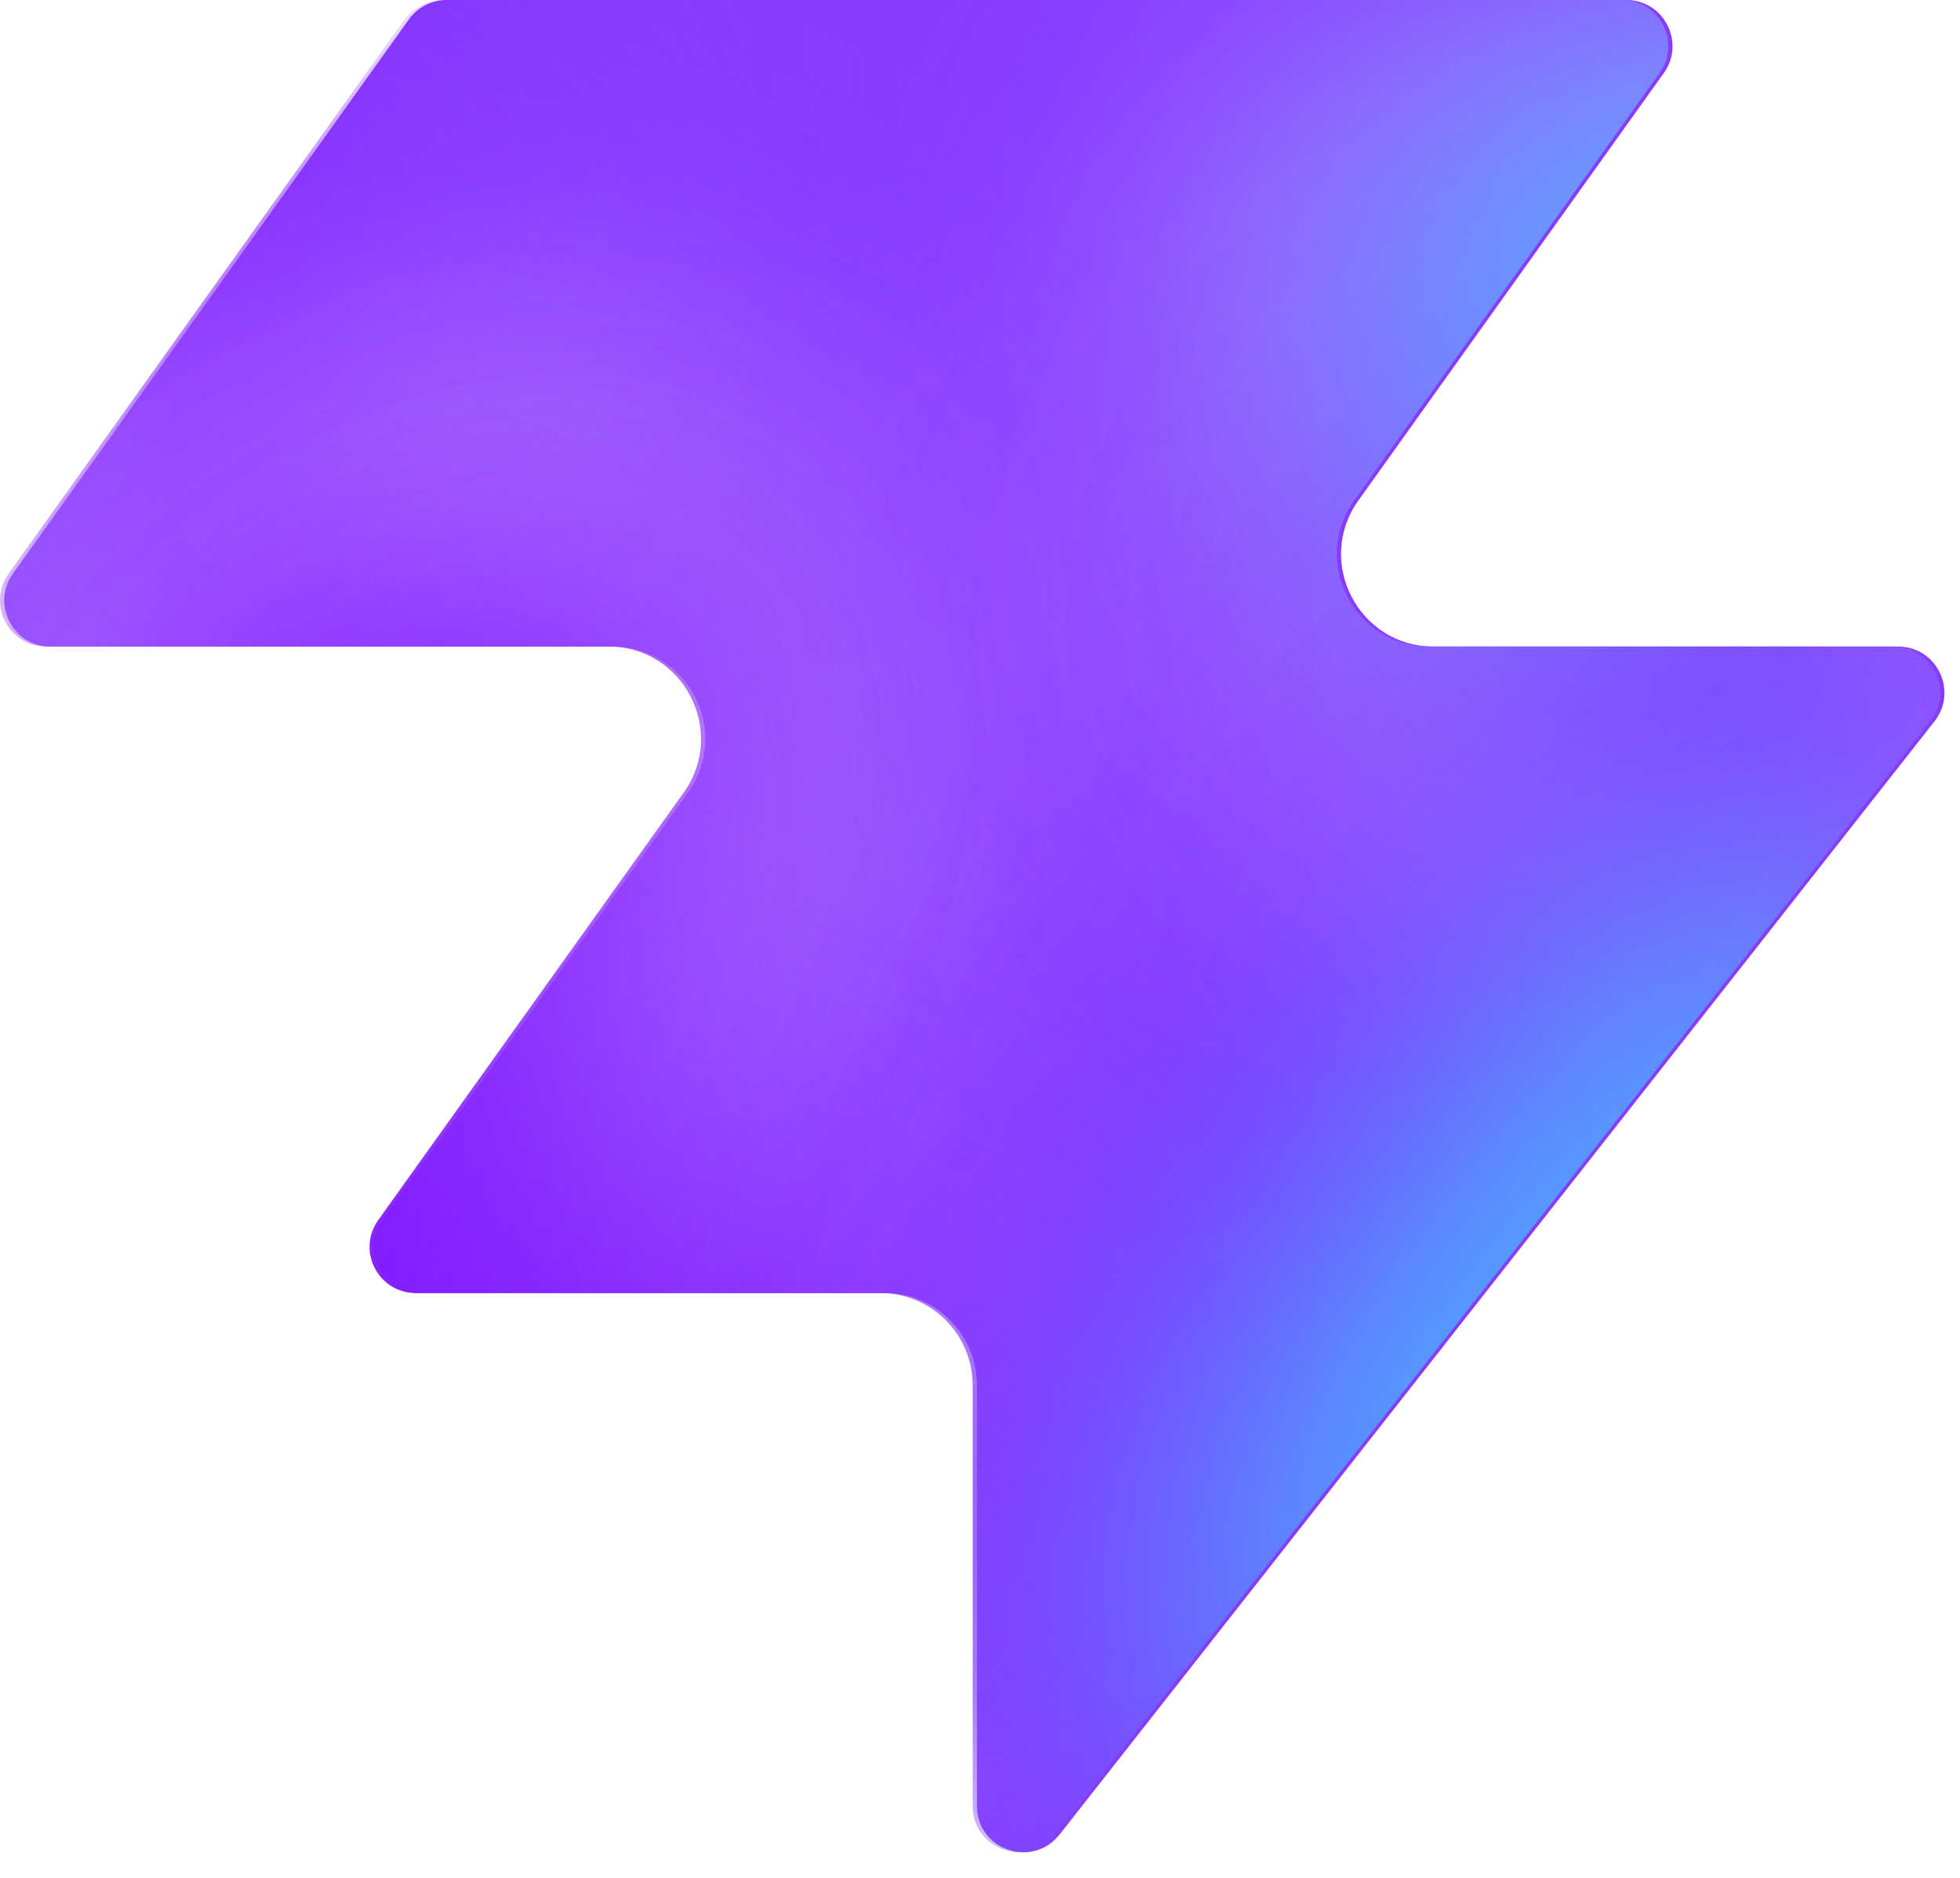
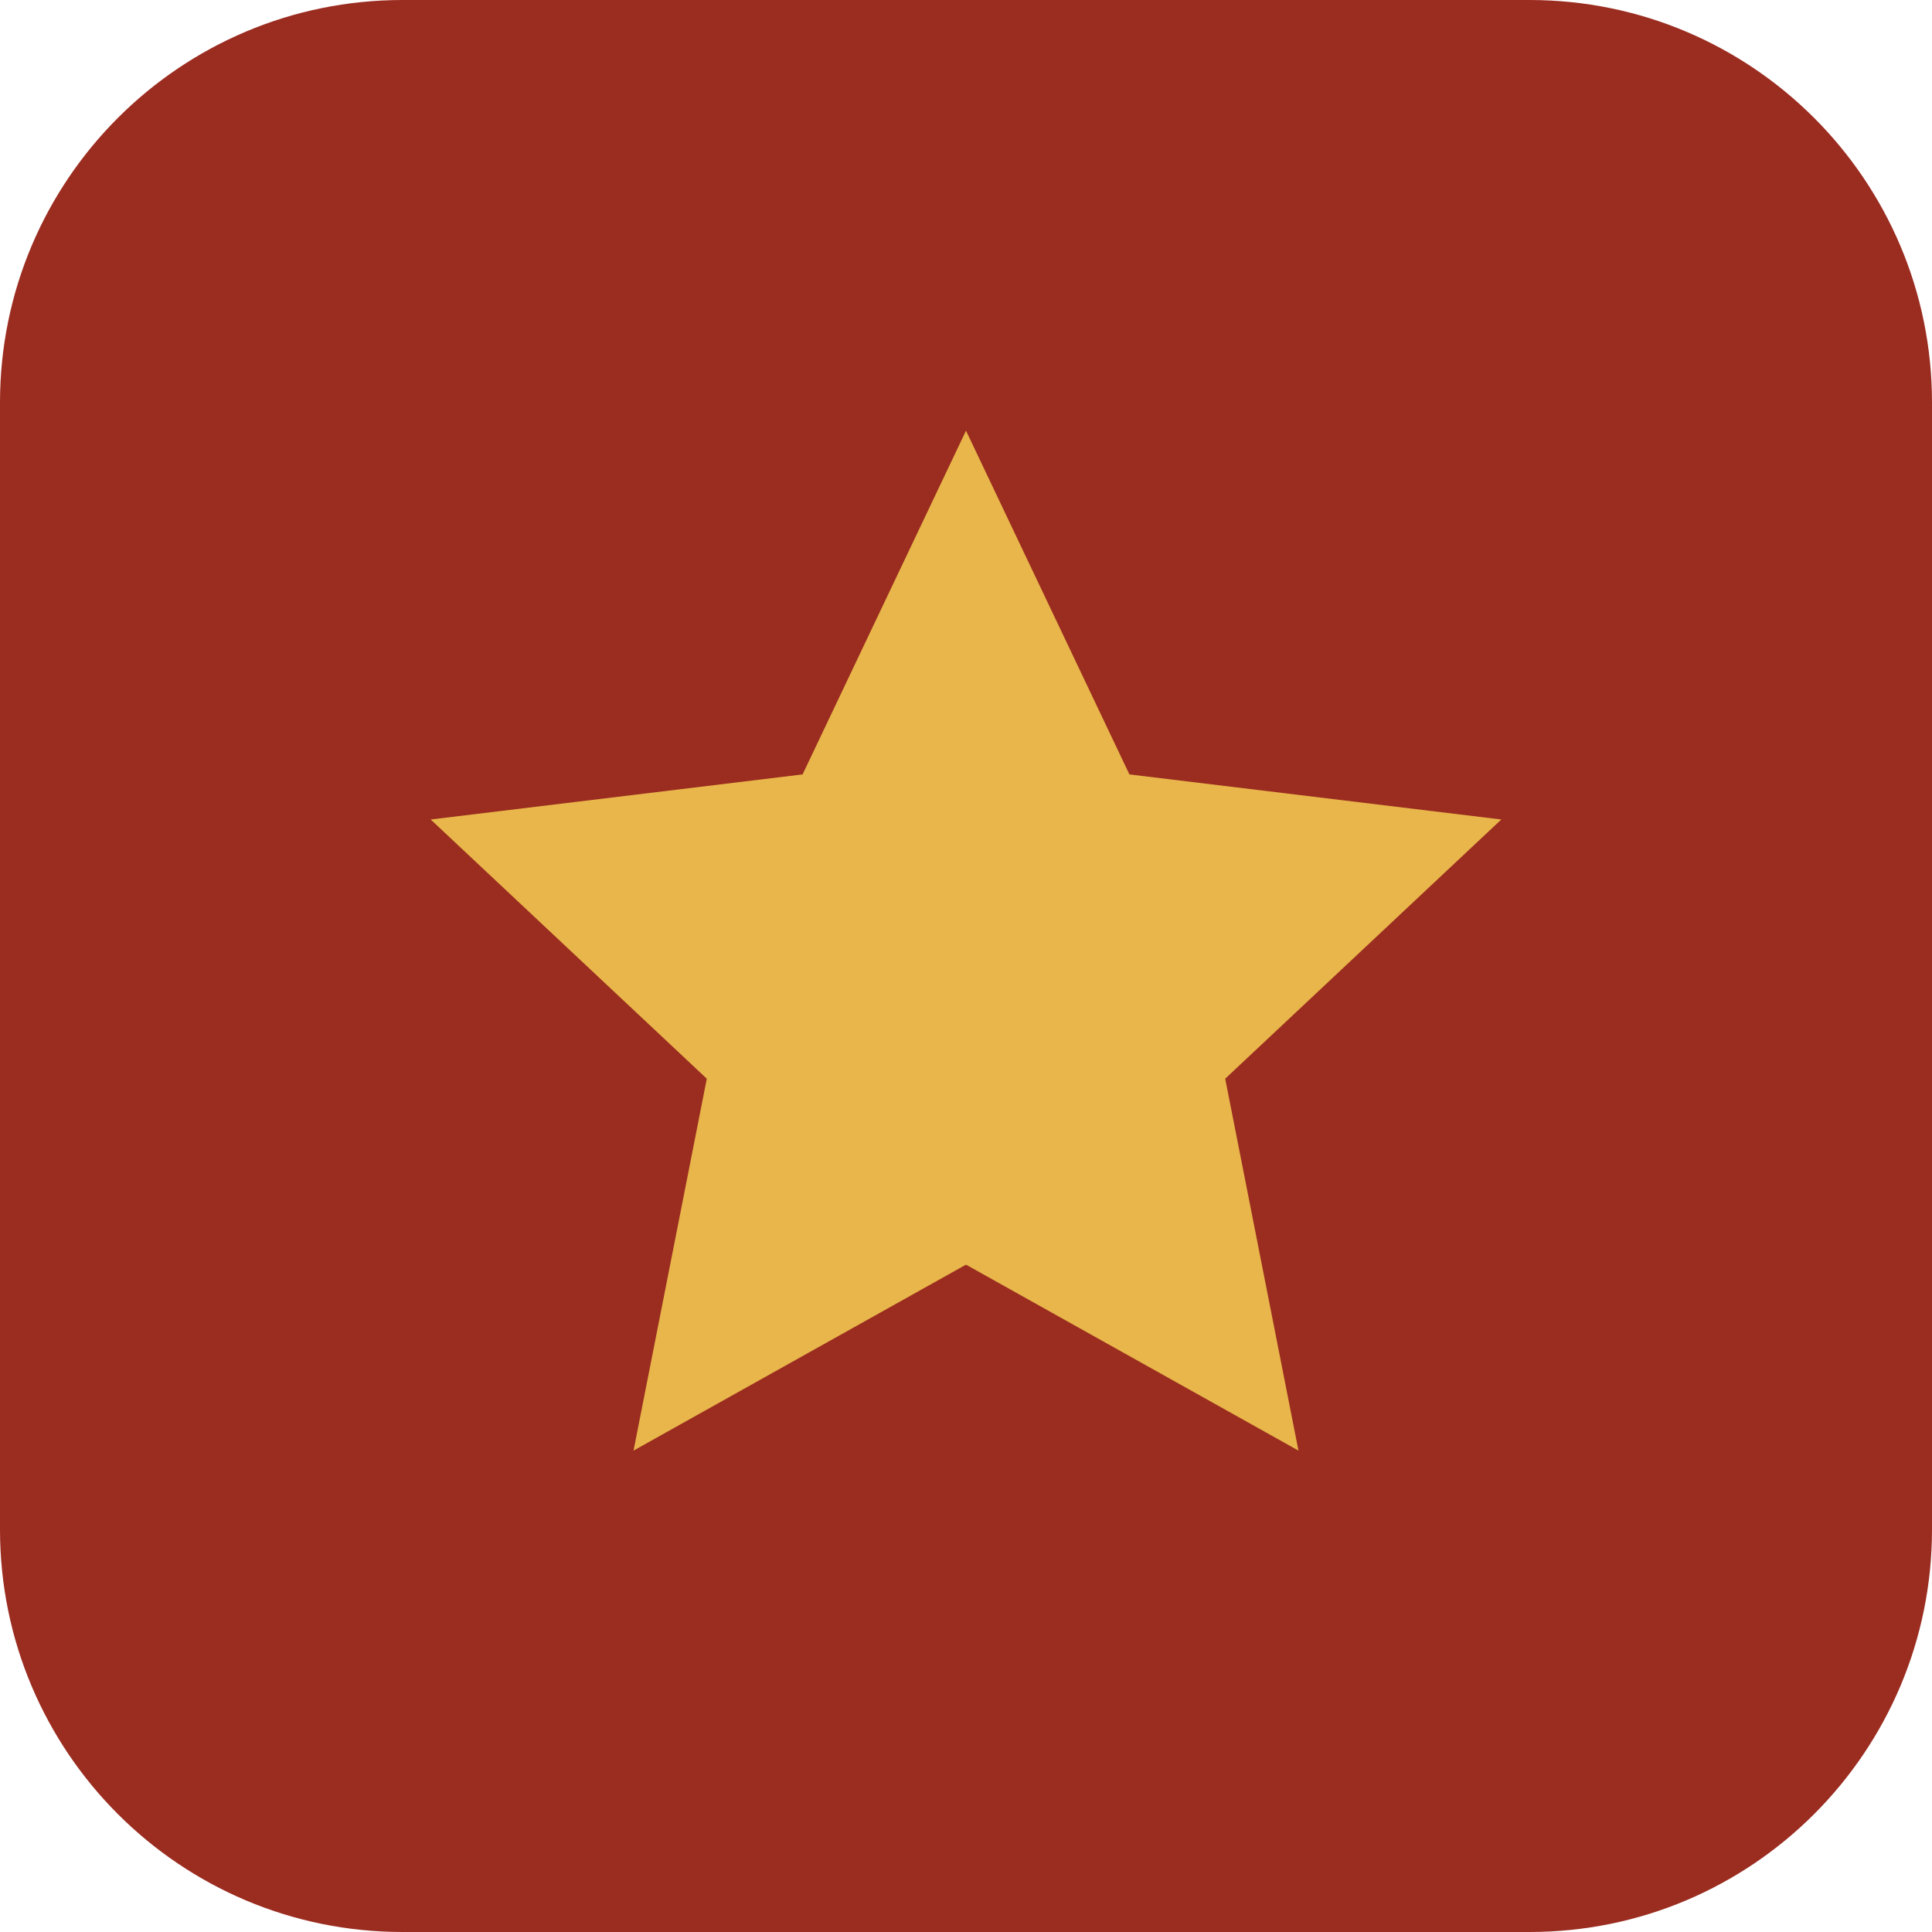
- <svg xmlns="http://www.w3.org/2000/svg" width="48" height="46" fill="none" viewBox="0 0 48 46">
-   <path fill="#863bff" d="M25.946 44.938c-.664.845-2.021.375-2.021-.698V33.937a2.26 2.26 0 0 0-2.262-2.262H10.287c-.92 0-1.456-1.04-.92-1.788l7.48-10.471c1.07-1.497 0-3.578-1.842-3.578H1.237c-.92 0-1.456-1.04-.92-1.788L10.013.474c.214-.297.556-.474.92-.474h28.894c.92 0 1.456 1.04.92 1.788l-7.48 10.471c-1.07 1.498 0 3.579 1.842 3.579h11.377c.943 0 1.473 1.088.89 1.83L25.947 44.94z" style="fill:#863bff;fill:color(display-p3 .525 .23 1);fill-opacity:1" />
-   <mask id="a" width="48" height="46" x="0" y="0" maskUnits="userSpaceOnUse" style="mask-type:alpha">
-     <path fill="#000" d="M25.842 44.938c-.664.844-2.021.375-2.021-.698V33.937a2.26 2.26 0 0 0-2.262-2.262H10.183c-.92 0-1.456-1.04-.92-1.788l7.48-10.471c1.07-1.498 0-3.579-1.842-3.579H1.133c-.92 0-1.456-1.04-.92-1.787L9.91.473c.214-.297.556-.474.92-.474h28.894c.92 0 1.456 1.04.92 1.788l-7.48 10.471c-1.07 1.498 0 3.578 1.842 3.578h11.377c.943 0 1.473 1.088.89 1.832L25.843 44.94z" style="fill:#000;fill-opacity:1" />
-   </mask>
-   <g mask="url(#a)">
-     <g filter="url(#b)">
-       <ellipse cx="5.508" cy="14.704" fill="#ede6ff" rx="5.508" ry="14.704" style="fill:#ede6ff;fill:color(display-p3 .927 .903 1);fill-opacity:1" transform="matrix(.00324 1 1 -.00324 -4.47 31.516)" />
-     </g>
-     <g filter="url(#c)">
-       <ellipse cx="10.399" cy="29.851" fill="#ede6ff" rx="10.399" ry="29.851" style="fill:#ede6ff;fill:color(display-p3 .927 .903 1);fill-opacity:1" transform="matrix(.00324 1 1 -.00324 -39.328 7.883)" />
-     </g>
-     <g filter="url(#d)">
-       <ellipse cx="5.508" cy="30.487" fill="#7e14ff" rx="5.508" ry="30.487" style="fill:#7e14ff;fill:color(display-p3 .492 .077 1);fill-opacity:1" transform="rotate(89.814 -25.913 -14.639)scale(1 -1)" />
-     </g>
-     <g filter="url(#e)">
-       <ellipse cx="5.508" cy="30.599" fill="#7e14ff" rx="5.508" ry="30.599" style="fill:#7e14ff;fill:color(display-p3 .492 .077 1);fill-opacity:1" transform="rotate(89.814 -32.644 -3.334)scale(1 -1)" />
-     </g>
-     <g filter="url(#f)">
-       <ellipse cx="5.508" cy="30.599" fill="#7e14ff" rx="5.508" ry="30.599" style="fill:#7e14ff;fill:color(display-p3 .492 .077 1);fill-opacity:1" transform="matrix(.00324 1 1 -.00324 -34.34 30.47)" />
-     </g>
-     <g filter="url(#g)">
-       <ellipse cx="14.072" cy="22.078" fill="#ede6ff" rx="14.072" ry="22.078" style="fill:#ede6ff;fill:color(display-p3 .927 .903 1);fill-opacity:1" transform="rotate(93.35 24.506 48.493)scale(-1 1)" />
-     </g>
-     <g filter="url(#h)">
-       <ellipse cx="3.47" cy="21.501" fill="#7e14ff" rx="3.47" ry="21.501" style="fill:#7e14ff;fill:color(display-p3 .492 .077 1);fill-opacity:1" transform="rotate(89.009 28.708 47.59)scale(-1 1)" />
-     </g>
-     <g filter="url(#i)">
-       <ellipse cx="3.47" cy="21.501" fill="#7e14ff" rx="3.47" ry="21.501" style="fill:#7e14ff;fill:color(display-p3 .492 .077 1);fill-opacity:1" transform="rotate(89.009 28.708 47.59)scale(-1 1)" />
-     </g>
-     <g filter="url(#j)">
-       <ellipse cx=".387" cy="8.972" fill="#7e14ff" rx="4.407" ry="29.108" style="fill:#7e14ff;fill:color(display-p3 .492 .077 1);fill-opacity:1" transform="rotate(39.51 .387 8.972)" />
-     </g>
-     <g filter="url(#k)">
-       <ellipse cx="47.523" cy="-6.092" fill="#7e14ff" rx="4.407" ry="29.108" style="fill:#7e14ff;fill:color(display-p3 .492 .077 1);fill-opacity:1" transform="rotate(37.892 47.523 -6.092)" />
-     </g>
-     <g filter="url(#l)">
-       <ellipse cx="41.412" cy="6.333" fill="#47bfff" rx="5.971" ry="9.665" style="fill:#47bfff;fill:color(display-p3 .28 .748 1);fill-opacity:1" transform="rotate(37.892 41.412 6.333)" />
-     </g>
-     <g filter="url(#m)">
-       <ellipse cx="-1.879" cy="38.332" fill="#7e14ff" rx="4.407" ry="29.108" style="fill:#7e14ff;fill:color(display-p3 .492 .077 1);fill-opacity:1" transform="rotate(37.892 -1.88 38.332)" />
-     </g>
-     <g filter="url(#n)">
-       <ellipse cx="-1.879" cy="38.332" fill="#7e14ff" rx="4.407" ry="29.108" style="fill:#7e14ff;fill:color(display-p3 .492 .077 1);fill-opacity:1" transform="rotate(37.892 -1.88 38.332)" />
-     </g>
-     <g filter="url(#o)">
-       <ellipse cx="35.651" cy="29.907" fill="#7e14ff" rx="4.407" ry="29.108" style="fill:#7e14ff;fill:color(display-p3 .492 .077 1);fill-opacity:1" transform="rotate(37.892 35.651 29.907)" />
-     </g>
-     <g filter="url(#p)">
-       <ellipse cx="38.418" cy="32.4" fill="#47bfff" rx="5.971" ry="15.297" style="fill:#47bfff;fill:color(display-p3 .28 .748 1);fill-opacity:1" transform="rotate(37.892 38.418 32.4)" />
-     </g>
-   </g>
-   <defs>
-     <filter id="b" width="60.045" height="41.654" x="-19.77" y="16.149" color-interpolation-filters="sRGB" filterUnits="userSpaceOnUse">
-       <feFlood flood-opacity="0" result="BackgroundImageFix" />
-       <feBlend in="SourceGraphic" in2="BackgroundImageFix" result="shape" />
-       <feGaussianBlur result="effect1_foregroundBlur_2002_17158" stdDeviation="7.659" />
-     </filter>
-     <filter id="c" width="90.34" height="51.437" x="-54.613" y="-7.533" color-interpolation-filters="sRGB" filterUnits="userSpaceOnUse">
-       <feFlood flood-opacity="0" result="BackgroundImageFix" />
-       <feBlend in="SourceGraphic" in2="BackgroundImageFix" result="shape" />
-       <feGaussianBlur result="effect1_foregroundBlur_2002_17158" stdDeviation="7.659" />
-     </filter>
-     <filter id="d" width="79.355" height="29.4" x="-49.64" y="2.03" color-interpolation-filters="sRGB" filterUnits="userSpaceOnUse">
-       <feFlood flood-opacity="0" result="BackgroundImageFix" />
-       <feBlend in="SourceGraphic" in2="BackgroundImageFix" result="shape" />
-       <feGaussianBlur result="effect1_foregroundBlur_2002_17158" stdDeviation="4.596" />
-     </filter>
-     <filter id="e" width="79.579" height="29.4" x="-45.045" y="20.029" color-interpolation-filters="sRGB" filterUnits="userSpaceOnUse">
-       <feFlood flood-opacity="0" result="BackgroundImageFix" />
-       <feBlend in="SourceGraphic" in2="BackgroundImageFix" result="shape" />
-       <feGaussianBlur result="effect1_foregroundBlur_2002_17158" stdDeviation="4.596" />
-     </filter>
-     <filter id="f" width="79.579" height="29.4" x="-43.513" y="21.178" color-interpolation-filters="sRGB" filterUnits="userSpaceOnUse">
-       <feFlood flood-opacity="0" result="BackgroundImageFix" />
-       <feBlend in="SourceGraphic" in2="BackgroundImageFix" result="shape" />
-       <feGaussianBlur result="effect1_foregroundBlur_2002_17158" stdDeviation="4.596" />
-     </filter>
-     <filter id="g" width="74.749" height="58.852" x="15.756" y="-17.901" color-interpolation-filters="sRGB" filterUnits="userSpaceOnUse">
-       <feFlood flood-opacity="0" result="BackgroundImageFix" />
-       <feBlend in="SourceGraphic" in2="BackgroundImageFix" result="shape" />
-       <feGaussianBlur result="effect1_foregroundBlur_2002_17158" stdDeviation="7.659" />
-     </filter>
-     <filter id="h" width="61.377" height="25.362" x="23.548" y="2.284" color-interpolation-filters="sRGB" filterUnits="userSpaceOnUse">
-       <feFlood flood-opacity="0" result="BackgroundImageFix" />
-       <feBlend in="SourceGraphic" in2="BackgroundImageFix" result="shape" />
-       <feGaussianBlur result="effect1_foregroundBlur_2002_17158" stdDeviation="4.596" />
-     </filter>
-     <filter id="i" width="61.377" height="25.362" x="23.548" y="2.284" color-interpolation-filters="sRGB" filterUnits="userSpaceOnUse">
-       <feFlood flood-opacity="0" result="BackgroundImageFix" />
-       <feBlend in="SourceGraphic" in2="BackgroundImageFix" result="shape" />
-       <feGaussianBlur result="effect1_foregroundBlur_2002_17158" stdDeviation="4.596" />
-     </filter>
-     <filter id="j" width="56.045" height="63.649" x="-27.636" y="-22.853" color-interpolation-filters="sRGB" filterUnits="userSpaceOnUse">
-       <feFlood flood-opacity="0" result="BackgroundImageFix" />
-       <feBlend in="SourceGraphic" in2="BackgroundImageFix" result="shape" />
-       <feGaussianBlur result="effect1_foregroundBlur_2002_17158" stdDeviation="4.596" />
-     </filter>
-     <filter id="k" width="54.814" height="64.646" x="20.116" y="-38.415" color-interpolation-filters="sRGB" filterUnits="userSpaceOnUse">
-       <feFlood flood-opacity="0" result="BackgroundImageFix" />
-       <feBlend in="SourceGraphic" in2="BackgroundImageFix" result="shape" />
-       <feGaussianBlur result="effect1_foregroundBlur_2002_17158" stdDeviation="4.596" />
-     </filter>
-     <filter id="l" width="33.541" height="35.313" x="24.641" y="-11.323" color-interpolation-filters="sRGB" filterUnits="userSpaceOnUse">
-       <feFlood flood-opacity="0" result="BackgroundImageFix" />
-       <feBlend in="SourceGraphic" in2="BackgroundImageFix" result="shape" />
-       <feGaussianBlur result="effect1_foregroundBlur_2002_17158" stdDeviation="4.596" />
-     </filter>
-     <filter id="m" width="54.814" height="64.646" x="-29.286" y="6.009" color-interpolation-filters="sRGB" filterUnits="userSpaceOnUse">
-       <feFlood flood-opacity="0" result="BackgroundImageFix" />
-       <feBlend in="SourceGraphic" in2="BackgroundImageFix" result="shape" />
-       <feGaussianBlur result="effect1_foregroundBlur_2002_17158" stdDeviation="4.596" />
-     </filter>
-     <filter id="n" width="54.814" height="64.646" x="-29.286" y="6.009" color-interpolation-filters="sRGB" filterUnits="userSpaceOnUse">
-       <feFlood flood-opacity="0" result="BackgroundImageFix" />
-       <feBlend in="SourceGraphic" in2="BackgroundImageFix" result="shape" />
-       <feGaussianBlur result="effect1_foregroundBlur_2002_17158" stdDeviation="4.596" />
-     </filter>
-     <filter id="o" width="54.814" height="64.646" x="8.244" y="-2.416" color-interpolation-filters="sRGB" filterUnits="userSpaceOnUse">
-       <feFlood flood-opacity="0" result="BackgroundImageFix" />
-       <feBlend in="SourceGraphic" in2="BackgroundImageFix" result="shape" />
-       <feGaussianBlur result="effect1_foregroundBlur_2002_17158" stdDeviation="4.596" />
-     </filter>
-     <filter id="p" width="39.409" height="43.623" x="18.713" y="10.588" color-interpolation-filters="sRGB" filterUnits="userSpaceOnUse">
-       <feFlood flood-opacity="0" result="BackgroundImageFix" />
-       <feBlend in="SourceGraphic" in2="BackgroundImageFix" result="shape" />
-       <feGaussianBlur result="effect1_foregroundBlur_2002_17158" stdDeviation="4.596" />
-     </filter>
-   </defs>
+ <svg xmlns="http://www.w3.org/2000/svg" viewBox="0 0 24 24">
+   <rect width="24" height="24" rx="5" fill="#9b2c20" />
+   <path fill="#e8b64a" transform="translate(3.6 3.6) scale(0.7)" d="M12 2.5l2.9 6.1 6.6.8-4.9 4.6 1.3 6.6L12 17.3l-5.9 3.3 1.3-6.6-4.9-4.6 6.6-.8z" />
</svg>
